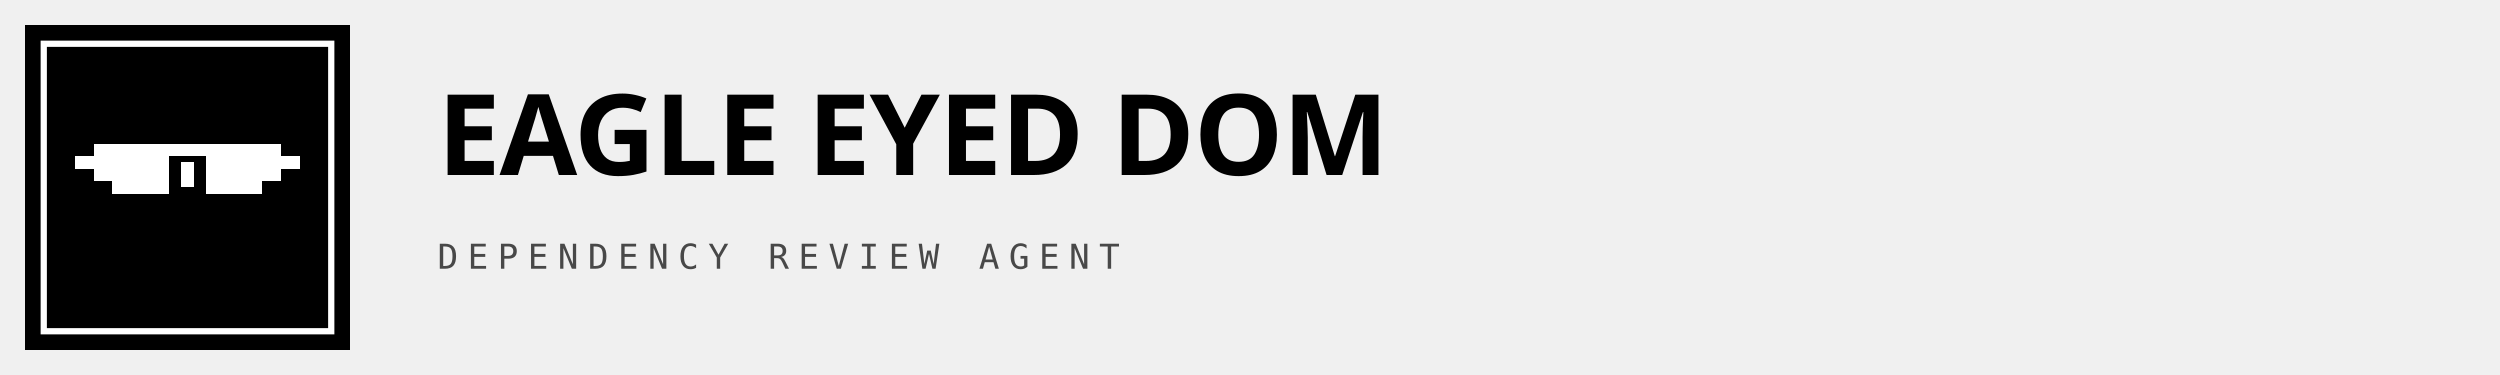
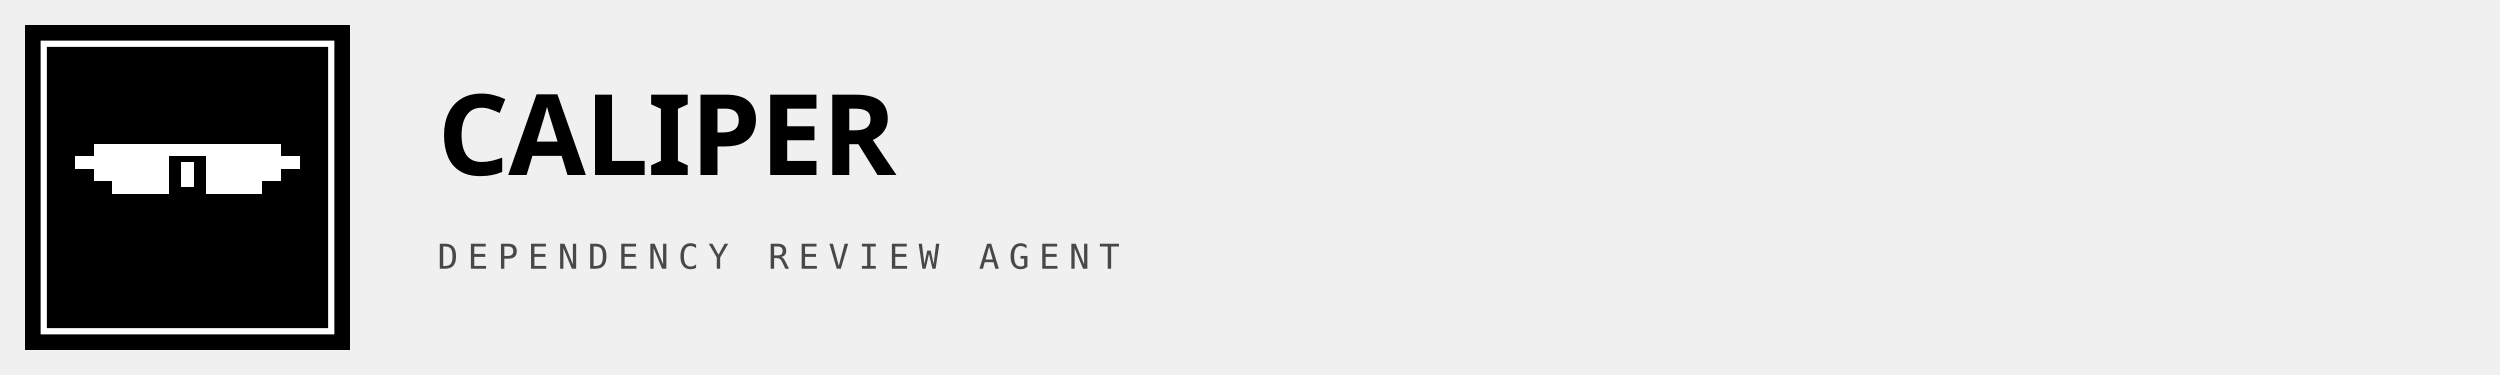
<svg xmlns="http://www.w3.org/2000/svg" viewBox="0 0 800 120" width="800" height="120">
  <rect x="8" y="8" width="104" height="104" fill="currentColor" />
  <rect x="14" y="14" width="92" height="92" fill="none" stroke="#fff" stroke-width="2" />
  <g fill="#fff" shape-rendering="crispEdges" transform="translate(24 28)">
    <rect x="6" y="18" width="60" height="4" />
    <rect x="0" y="22" width="72" height="4" />
    <rect x="6" y="26" width="60" height="4" />
    <rect x="12" y="30" width="48" height="4" />
    <rect x="30" y="22" width="12" height="12" fill="currentColor" />
    <rect x="34" y="24" width="4" height="8" fill="#fff" />
  </g>
-   <text x="140" y="56" font-family="'Space Grotesk', sans-serif" font-size="36" font-weight="700" fill="currentColor" letter-spacing="-0.3">EAGLE EYED DOM</text>
+   <text x="140" y="56" font-family="'Space Grotesk', sans-serif" font-size="36" font-weight="700" fill="currentColor" letter-spacing="-0.3">CALIPER</text>
  <text x="140" y="86" font-family="monospace" font-size="11" letter-spacing="3" fill="currentColor" opacity="0.7">DEPENDENCY REVIEW AGENT</text>
</svg>
